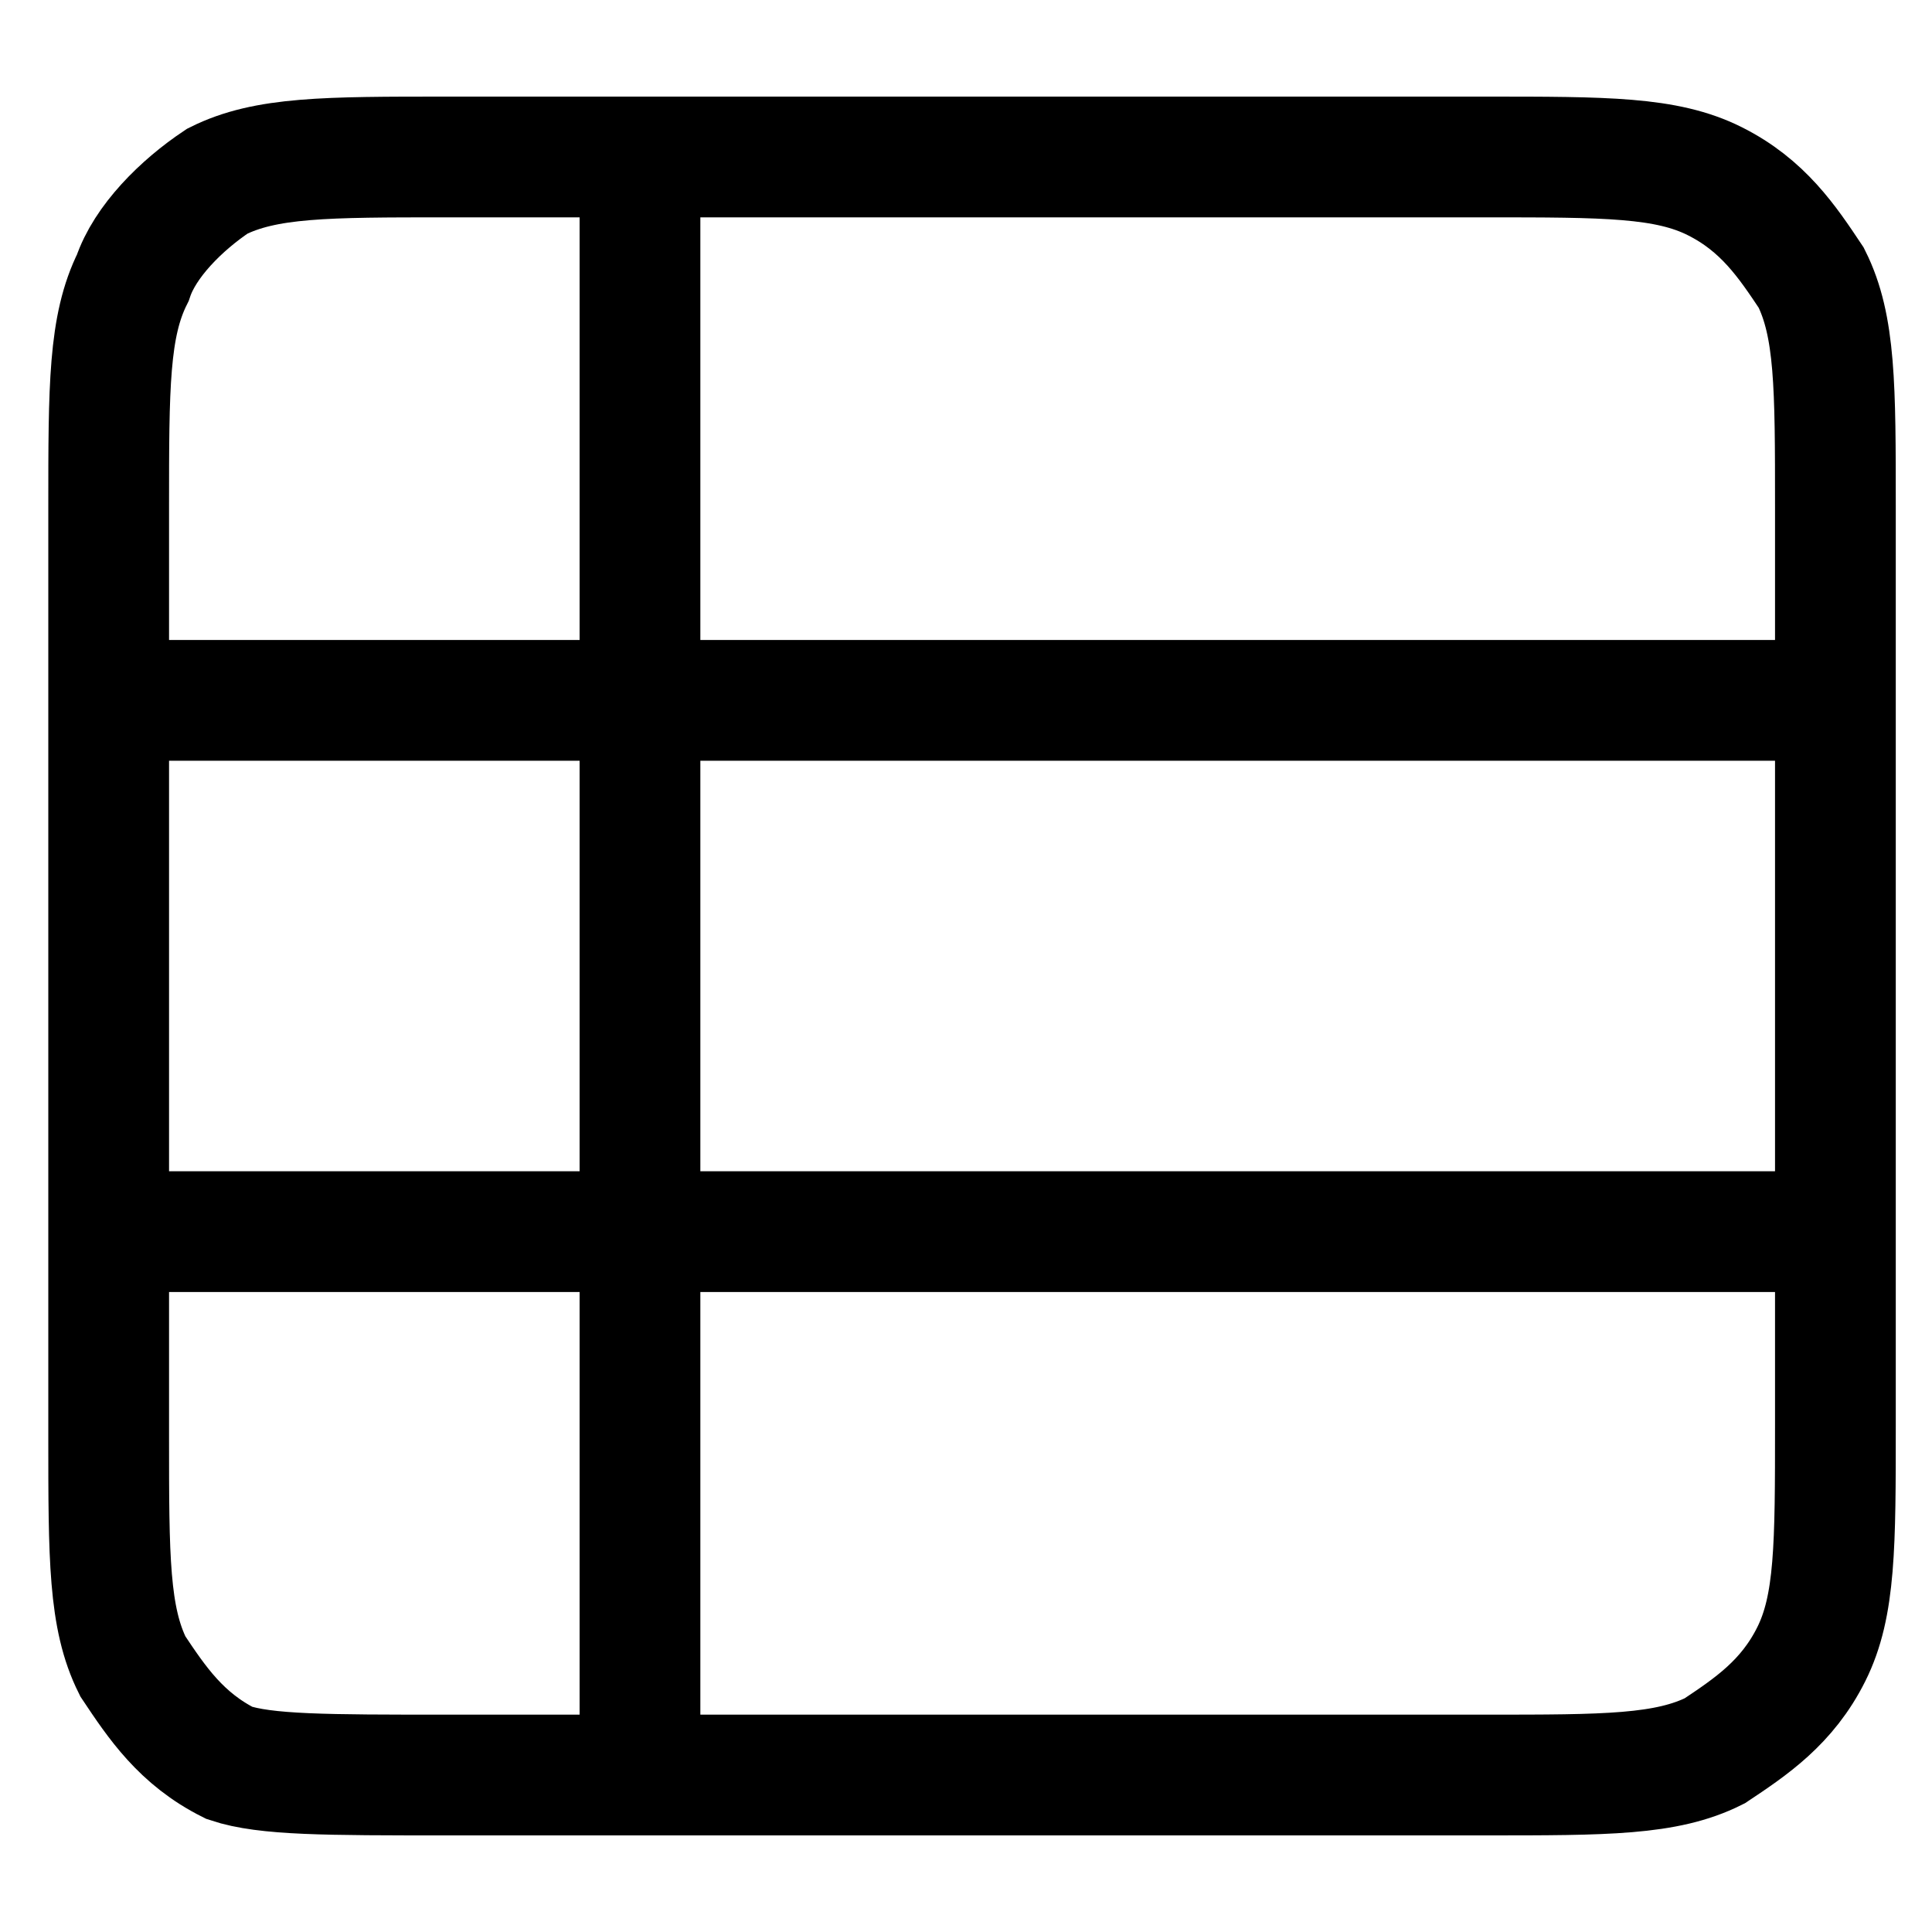
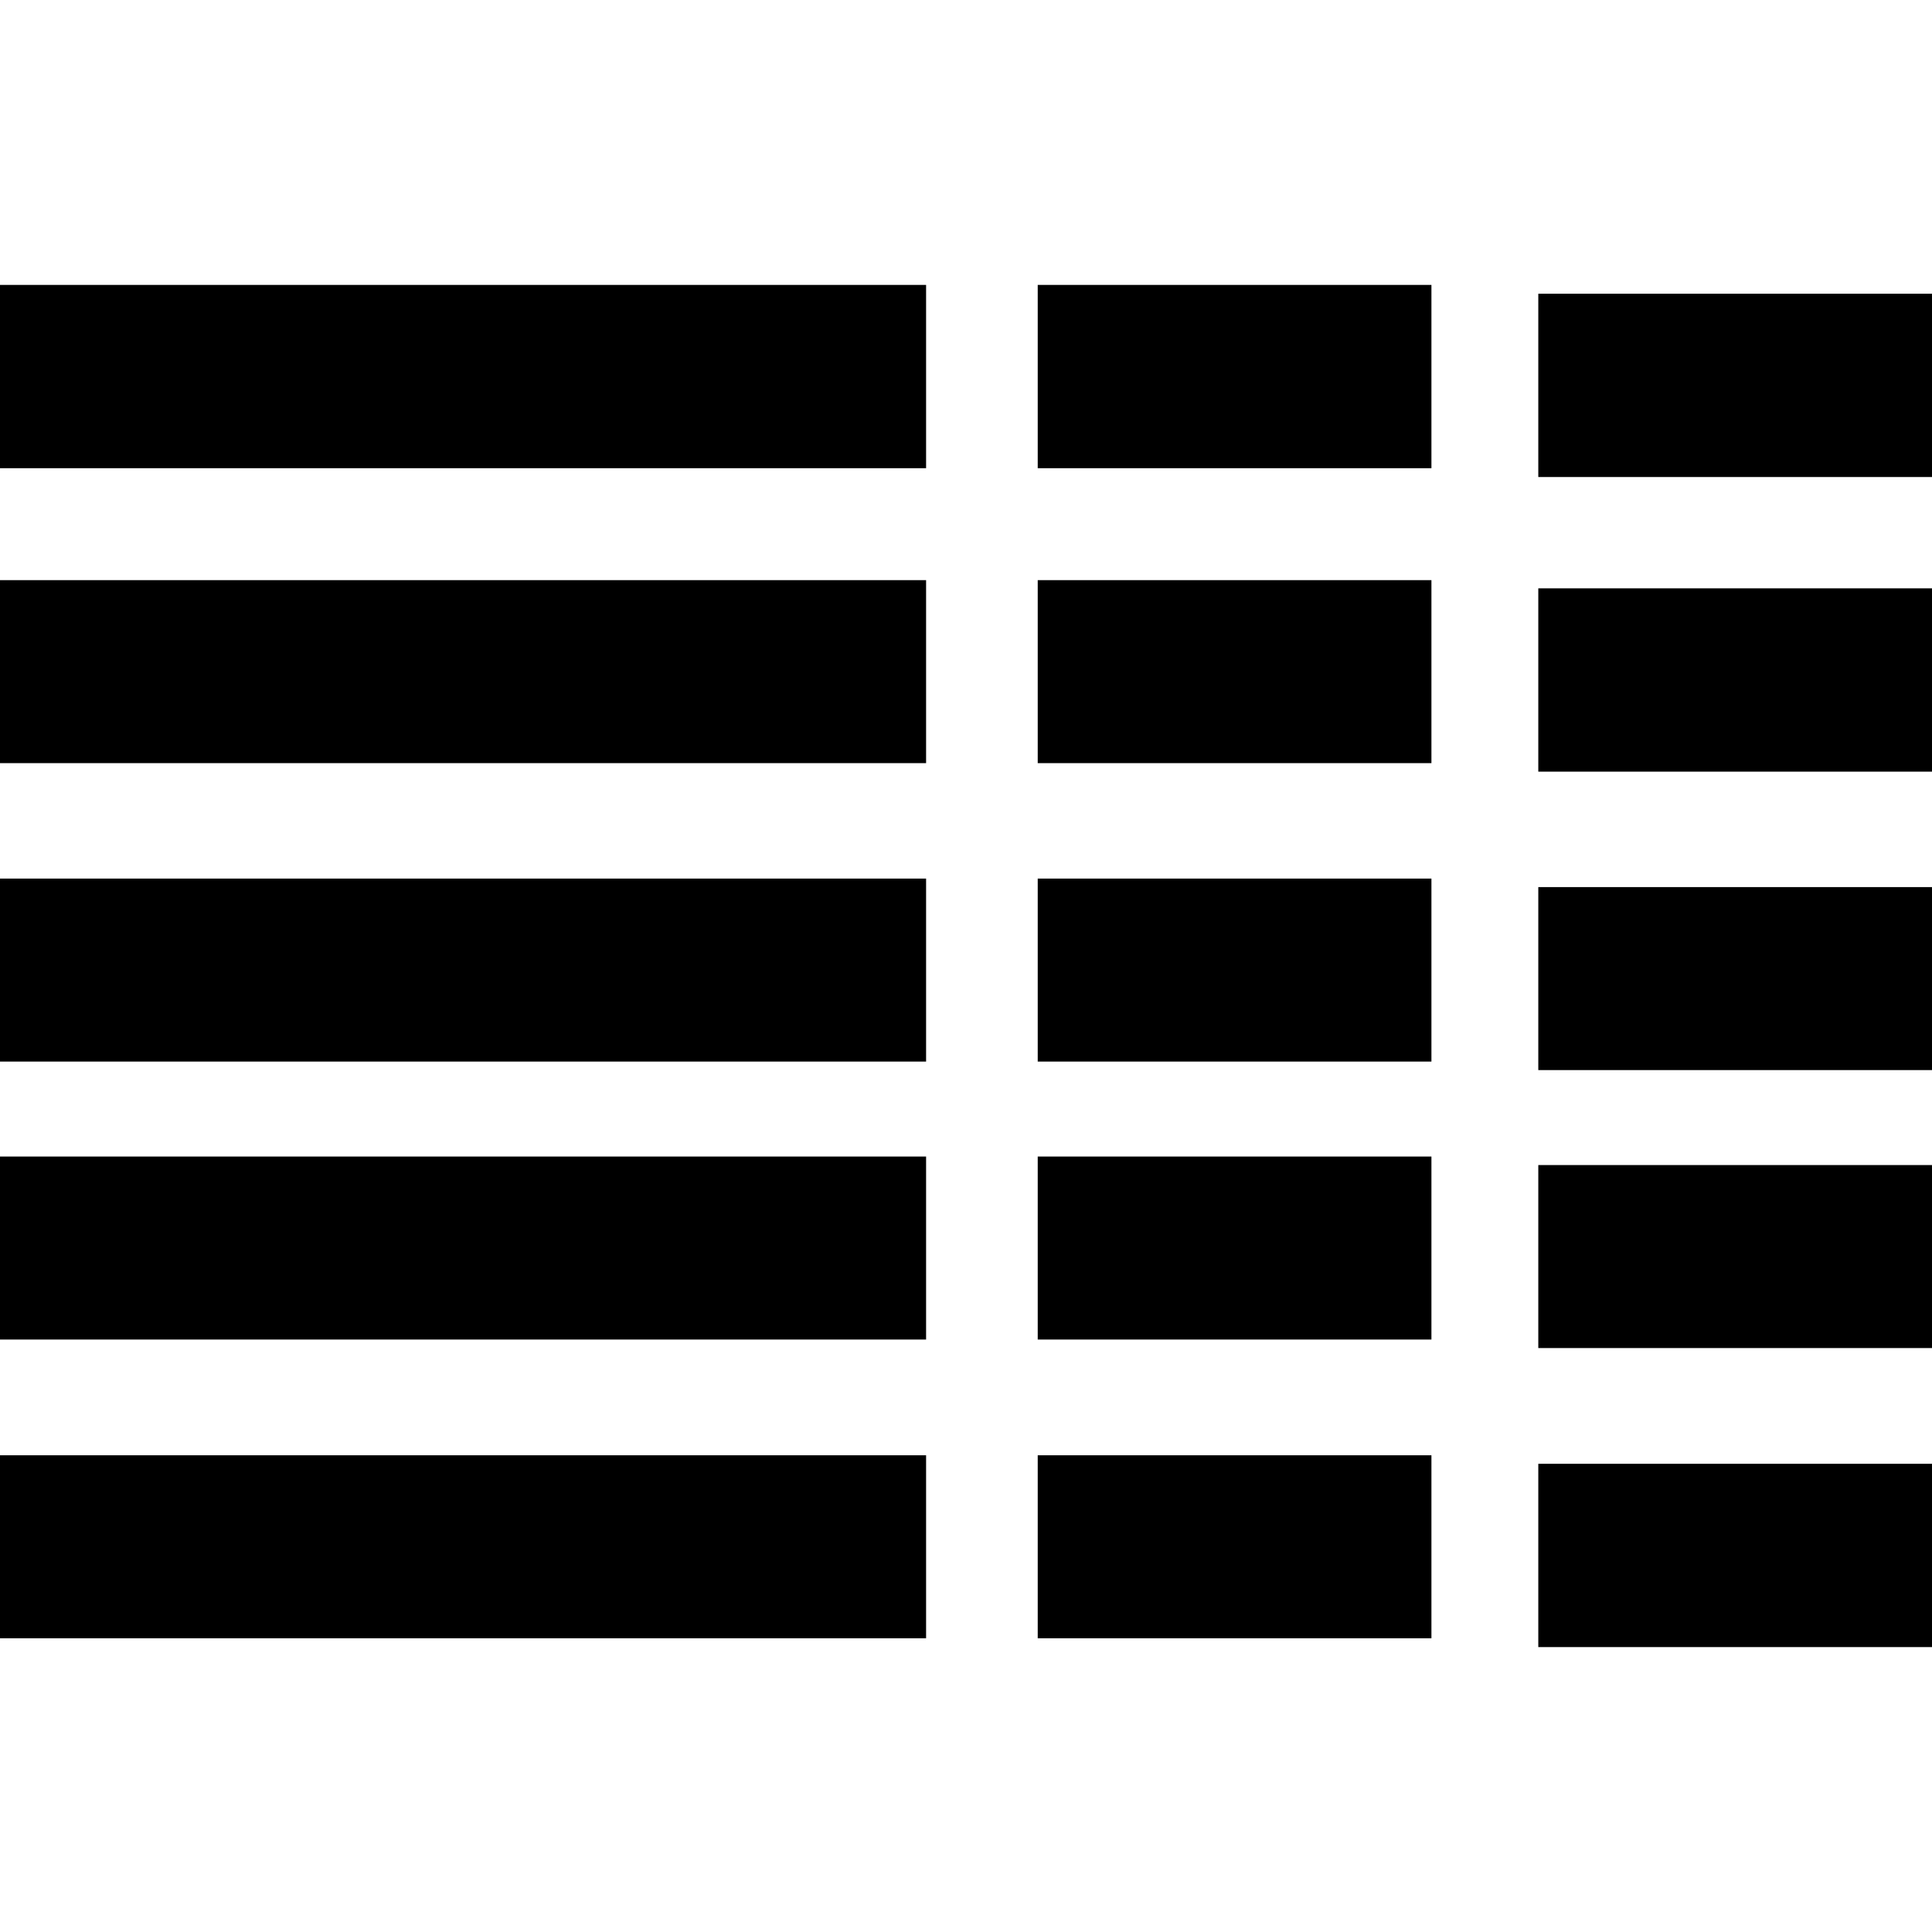
- <svg xmlns="http://www.w3.org/2000/svg" width="800px" height="800px" viewBox="0 0 16 16" style="enable-background:new 0 0 16 16;" xml:space="preserve">
-   <style type="text/css">
- 	.st0{fill:none;stroke:#000000;stroke-miterlimit:133.333;}
- </style>
-   <path class="st0" d="M0.9,5.8h14.3 M0.9,10.2h14.3 M5.3,1.3v13.4 M3.7,14.7h8.6c1,0,1.5,0,1.9-0.2c0.3-0.2,0.6-0.4,0.8-0.8  c0.2-0.4,0.2-0.9,0.2-1.9V4.2c0-1,0-1.5-0.2-1.9c-0.2-0.3-0.4-0.6-0.8-0.8c-0.4-0.2-0.9-0.2-1.9-0.2H3.7c-1,0-1.5,0-1.9,0.2  C1.5,1.7,1.2,2,1.1,2.3C0.9,2.7,0.9,3.2,0.9,4.2v7.7c0,1,0,1.5,0.2,1.9c0.2,0.3,0.4,0.6,0.8,0.8C2.2,14.7,2.7,14.7,3.7,14.7z" />
+ <svg xmlns="http://www.w3.org/2000/svg" fill="#000000" width="800px" height="800px" viewBox="0 0 32 32">
+   <path d="M32 24.245v3.036h-6.521v-3.036zM0 24.104h15.339v3.031h-15.339v-3.036zM17.188 24.104h6.521v3.031h-6.521v-3.036zM25.479 19.297h6.521v3.031h-6.521zM0 19.156h15.339v3.031h-15.339zM17.188 19.156h6.521v3.031h-6.521zM25.479 14.693h6.521v3.031h-6.521zM0 14.552h15.339v3.031h-15.339zM17.188 14.552h6.521v3.031h-6.521zM25.479 9.745h6.521v3.036h-6.521zM0 9.609h15.339v3.031h-15.339v-3.042zM17.188 9.609h6.521v3.031h-6.521v-3.042zM25.479 4.865h6.521v3.036h-6.521v-3.042zM0 4.719h15.339v3.036h-15.339zM17.188 4.719h6.521v3.036h-6.521z" />
</svg>
